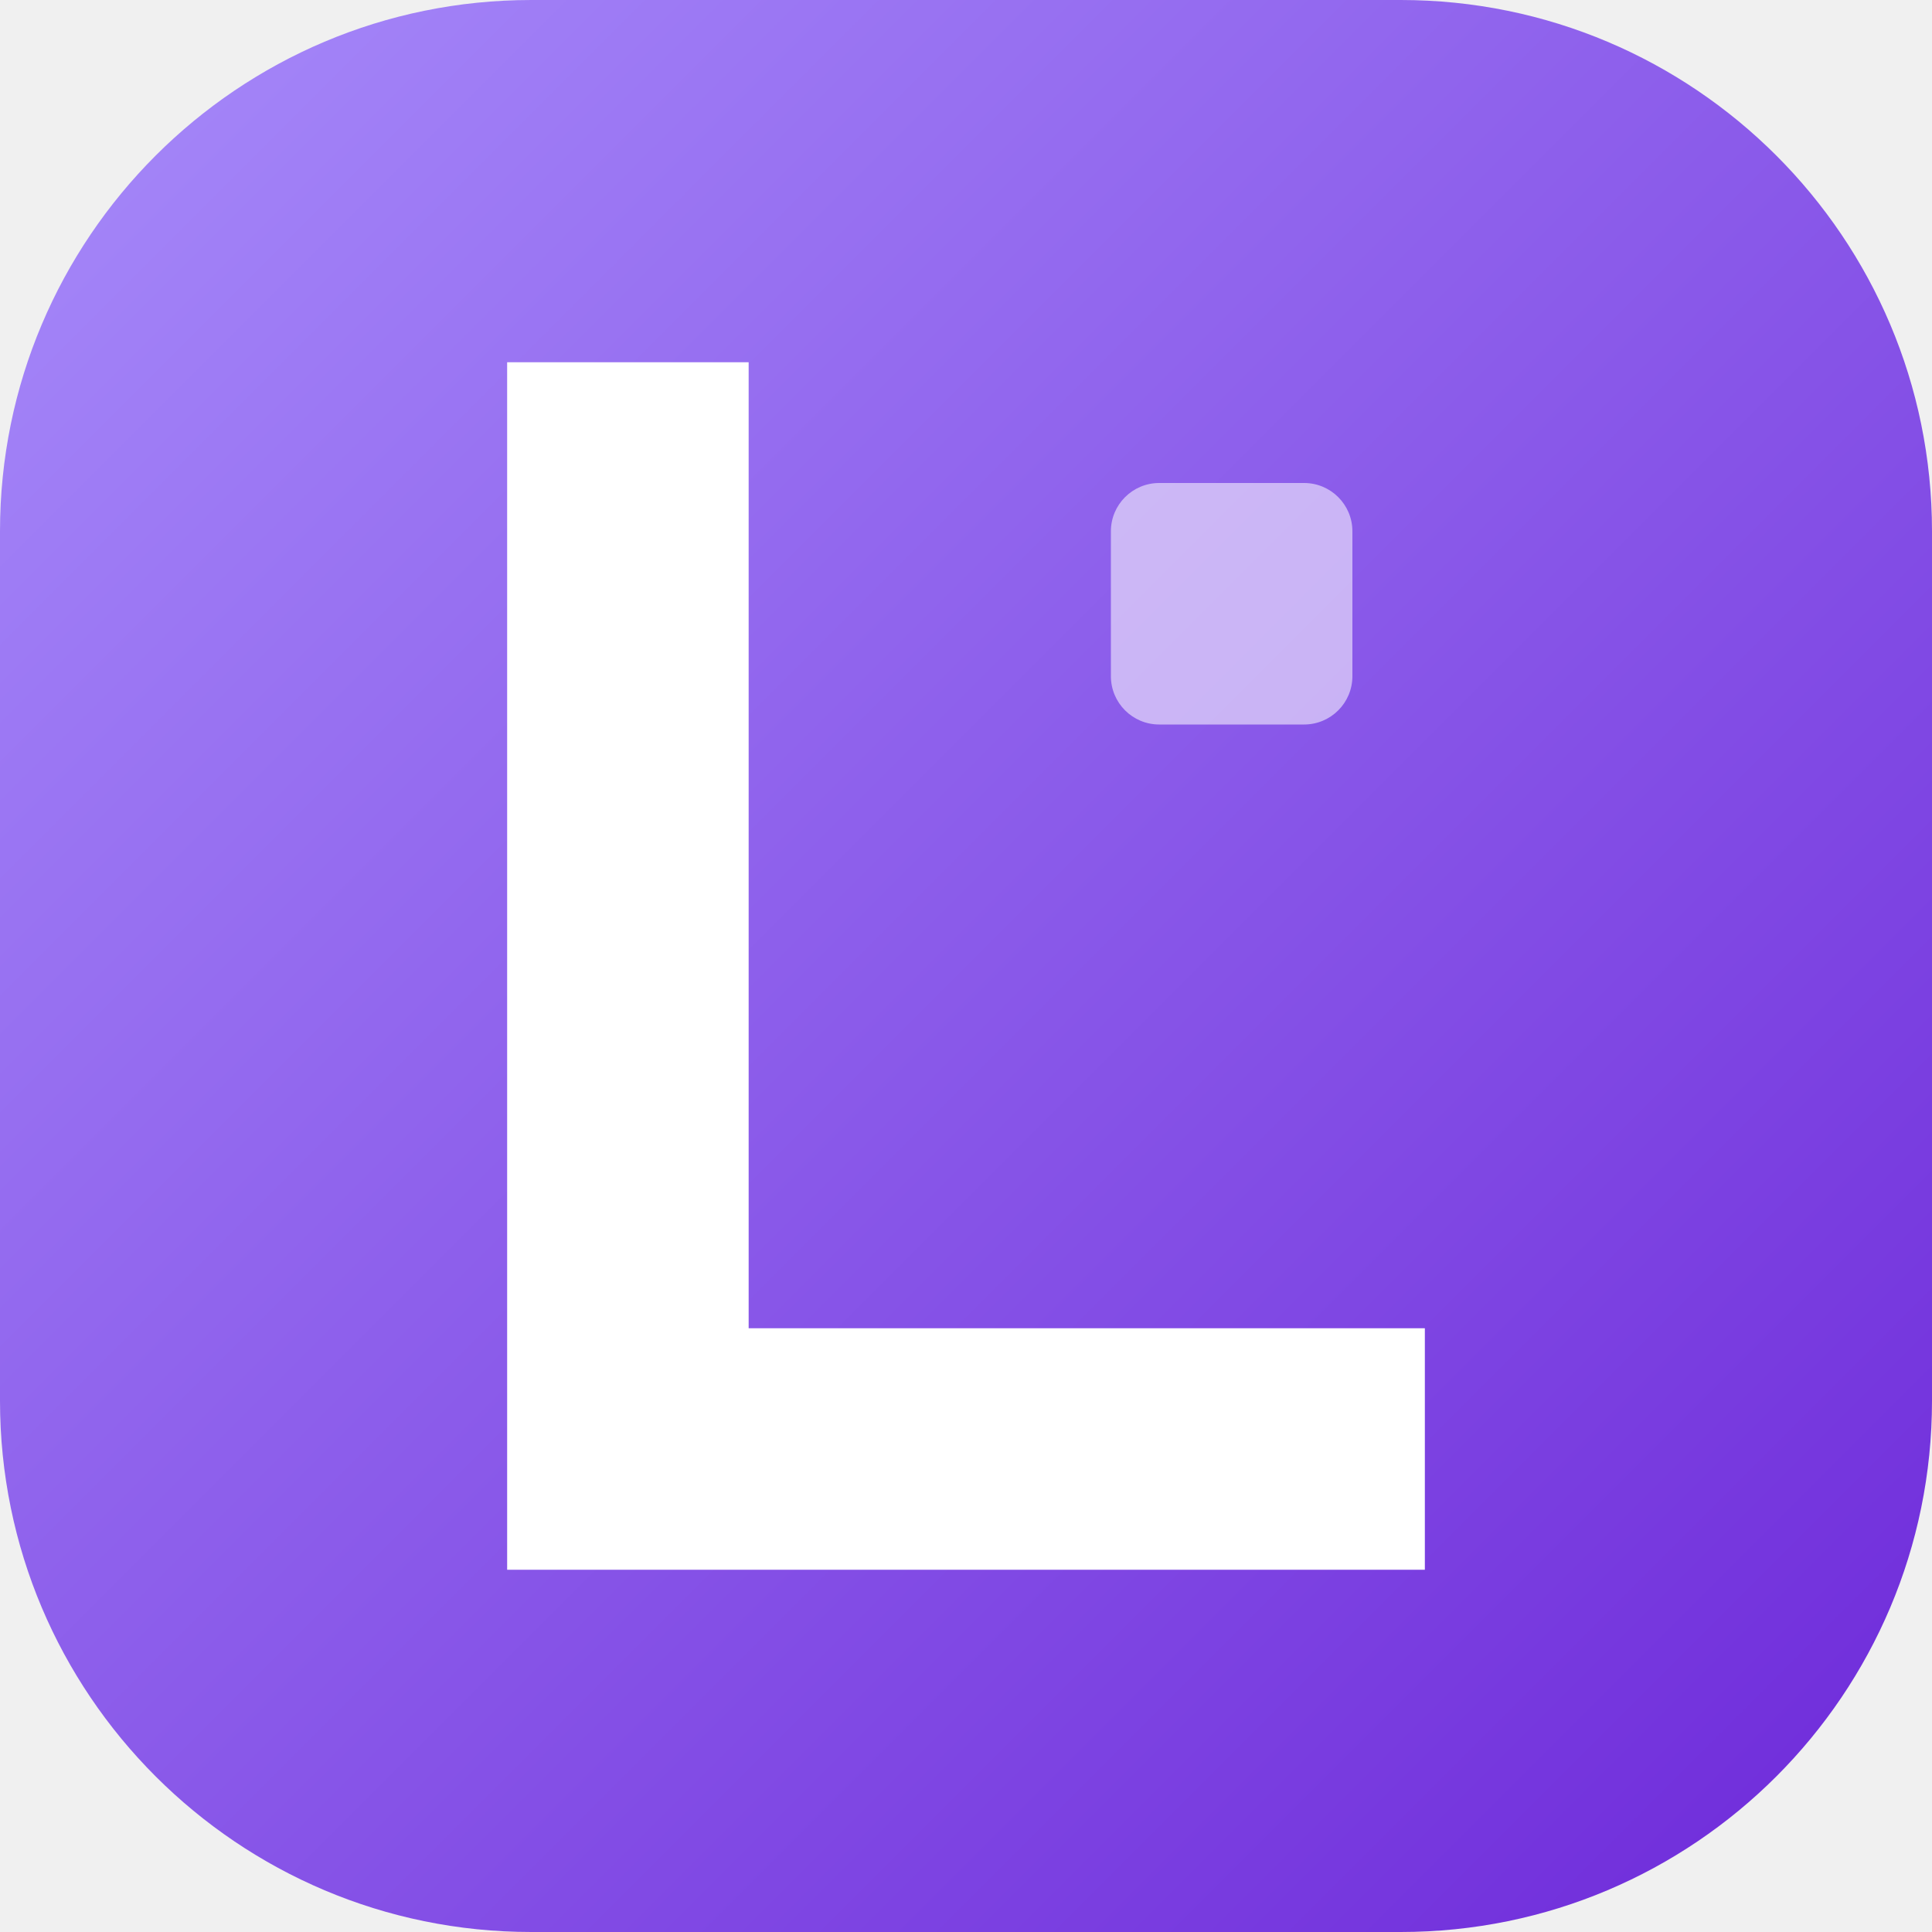
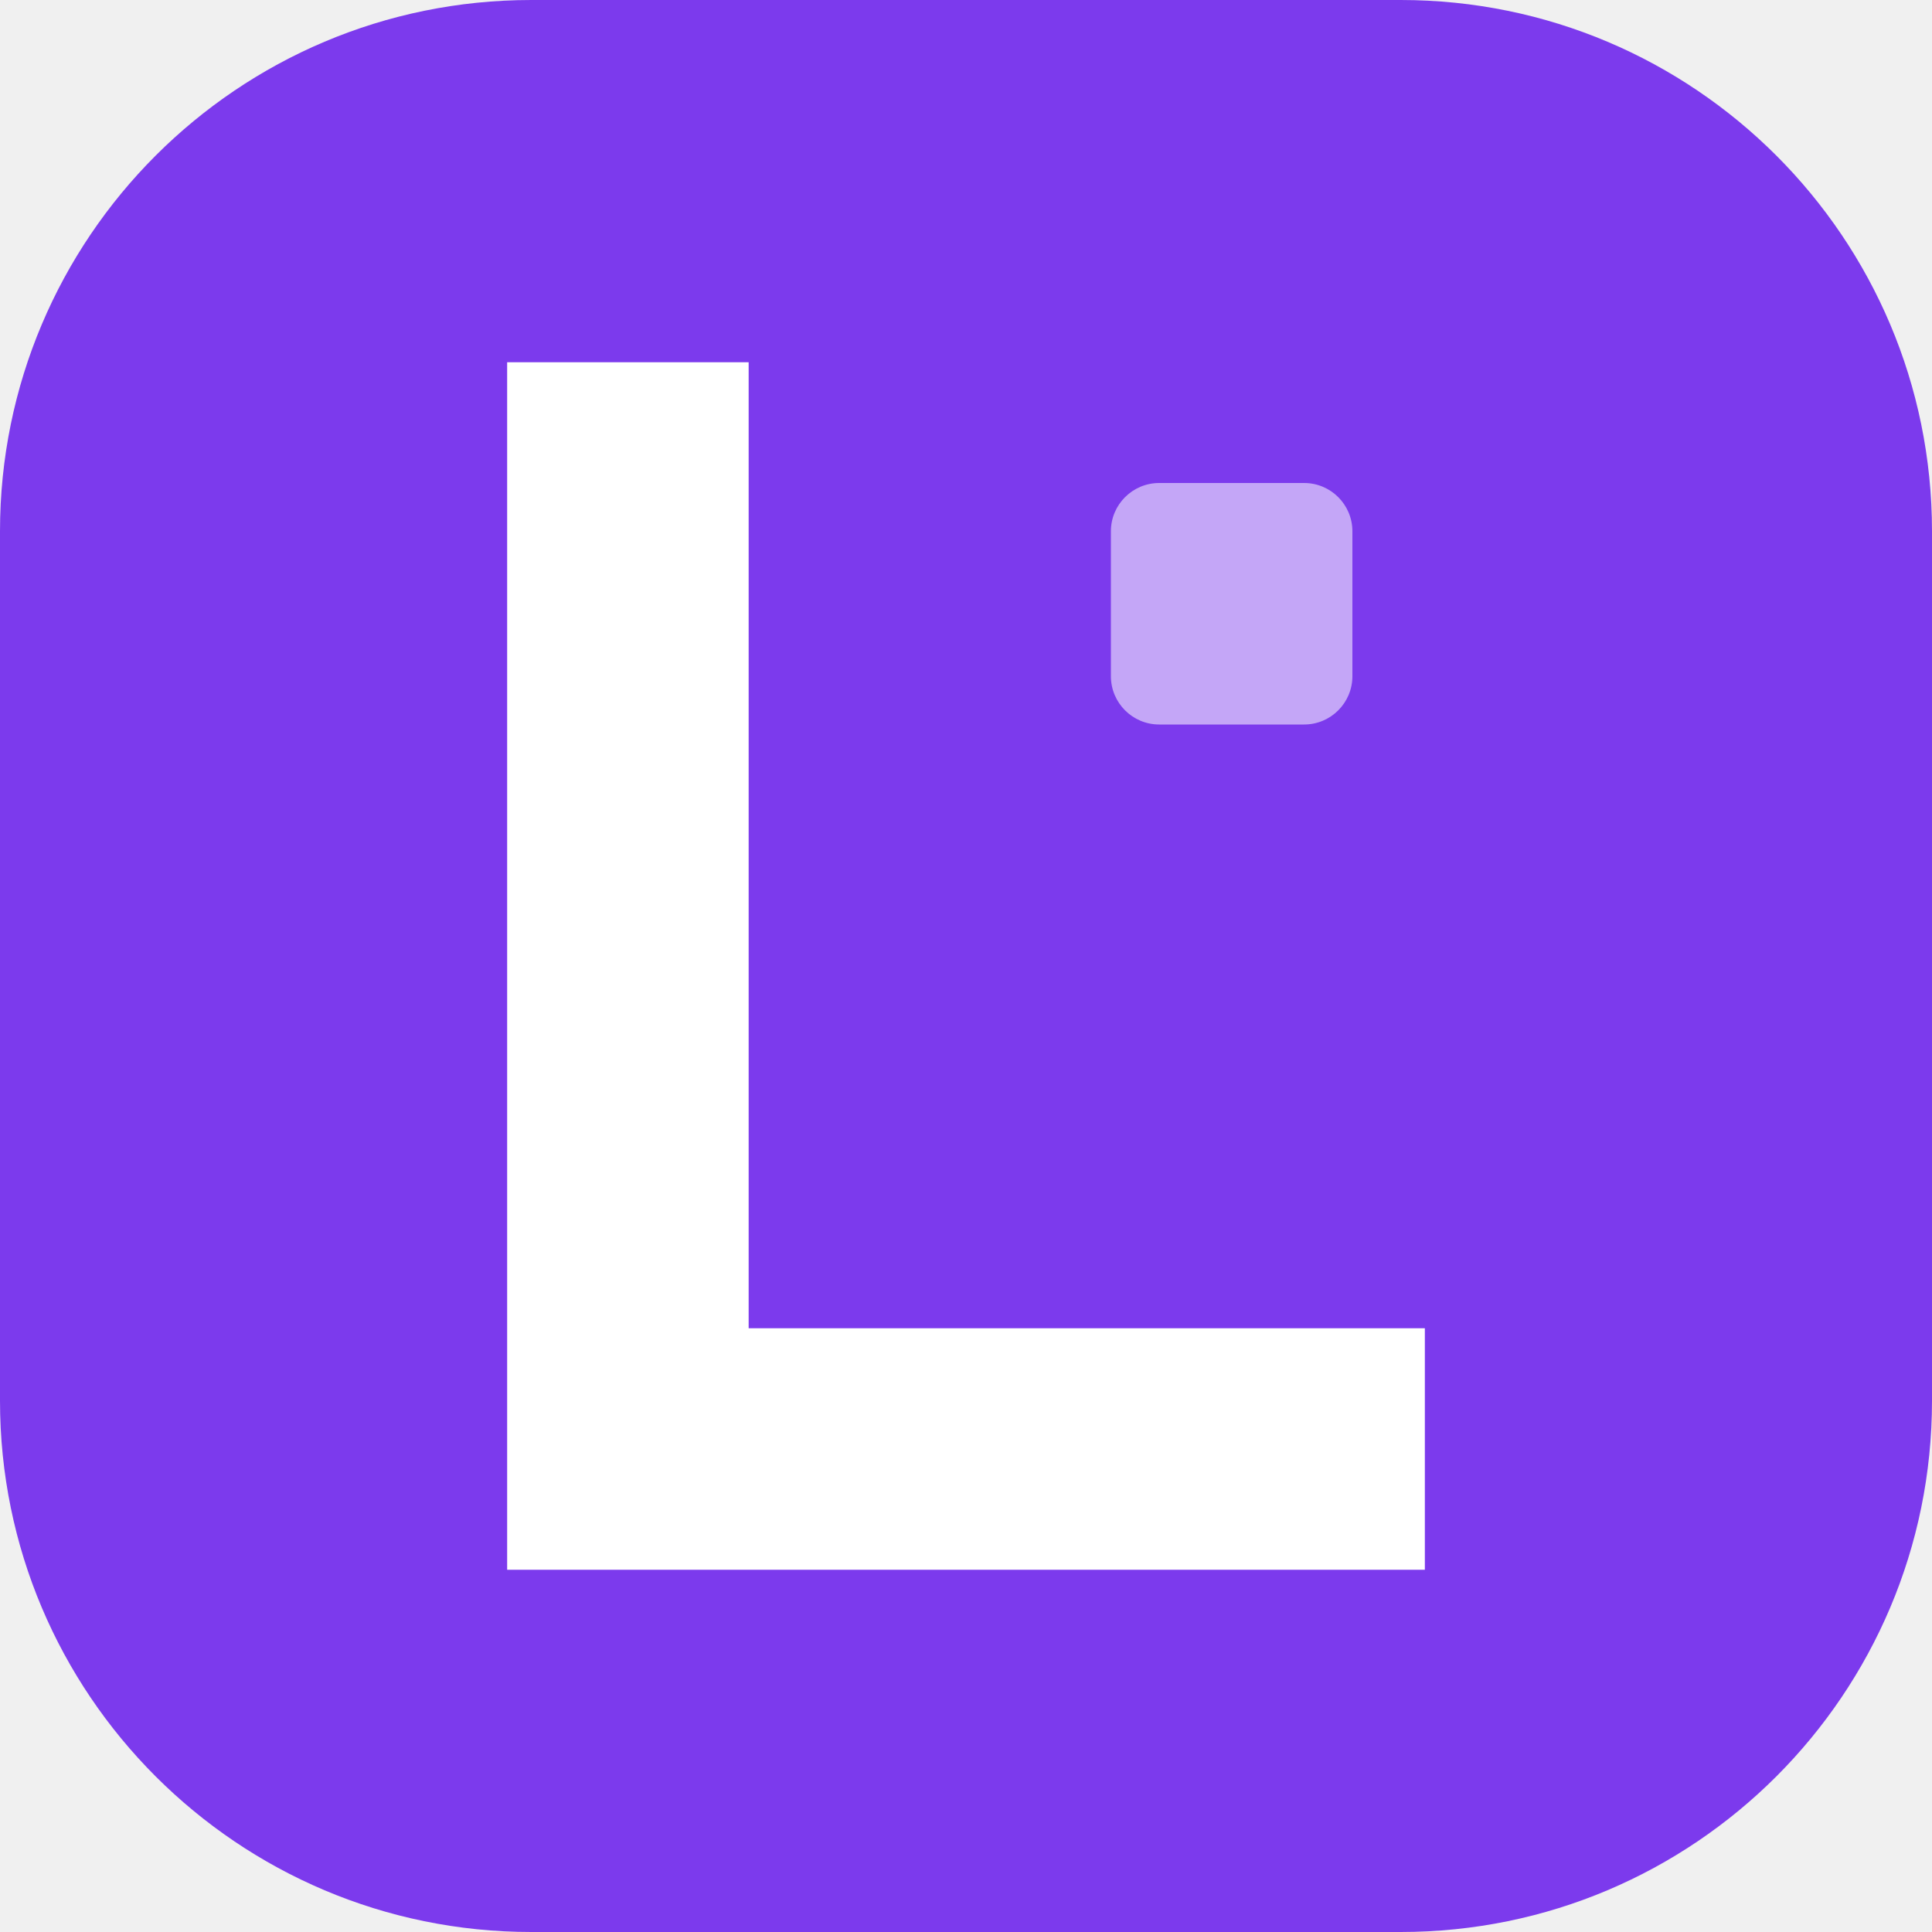
<svg xmlns="http://www.w3.org/2000/svg" viewBox="0 0 40 40">
-   <defs>
-     <linearGradient id="gA" x1="0" y1="0" x2="40" y2="40" gradientUnits="userSpaceOnUse">
-       <stop stop-color="#A78BFA" />
-       <stop offset="1" stop-color="#6D28D9" />
-     </linearGradient>
-   </defs>
-   <rect width="40" height="40" rx="11" fill="url(#gA)" />
-   <path d="M13 10v20h14" fill="none" stroke="#fff" stroke-width="5" stroke-linecap="square" stroke-linejoin="miter" />
+   <rect width="40" height="40" rx="11" fill="#7C3AED" />
+   <path d="M13 10v20h14" fill="none" stroke="#fff" stroke-width="5" stroke-linecap="square" />
  <rect x="23" y="10" width="5" height="5" rx="1" fill="#fff" opacity=".55" />
</svg>
